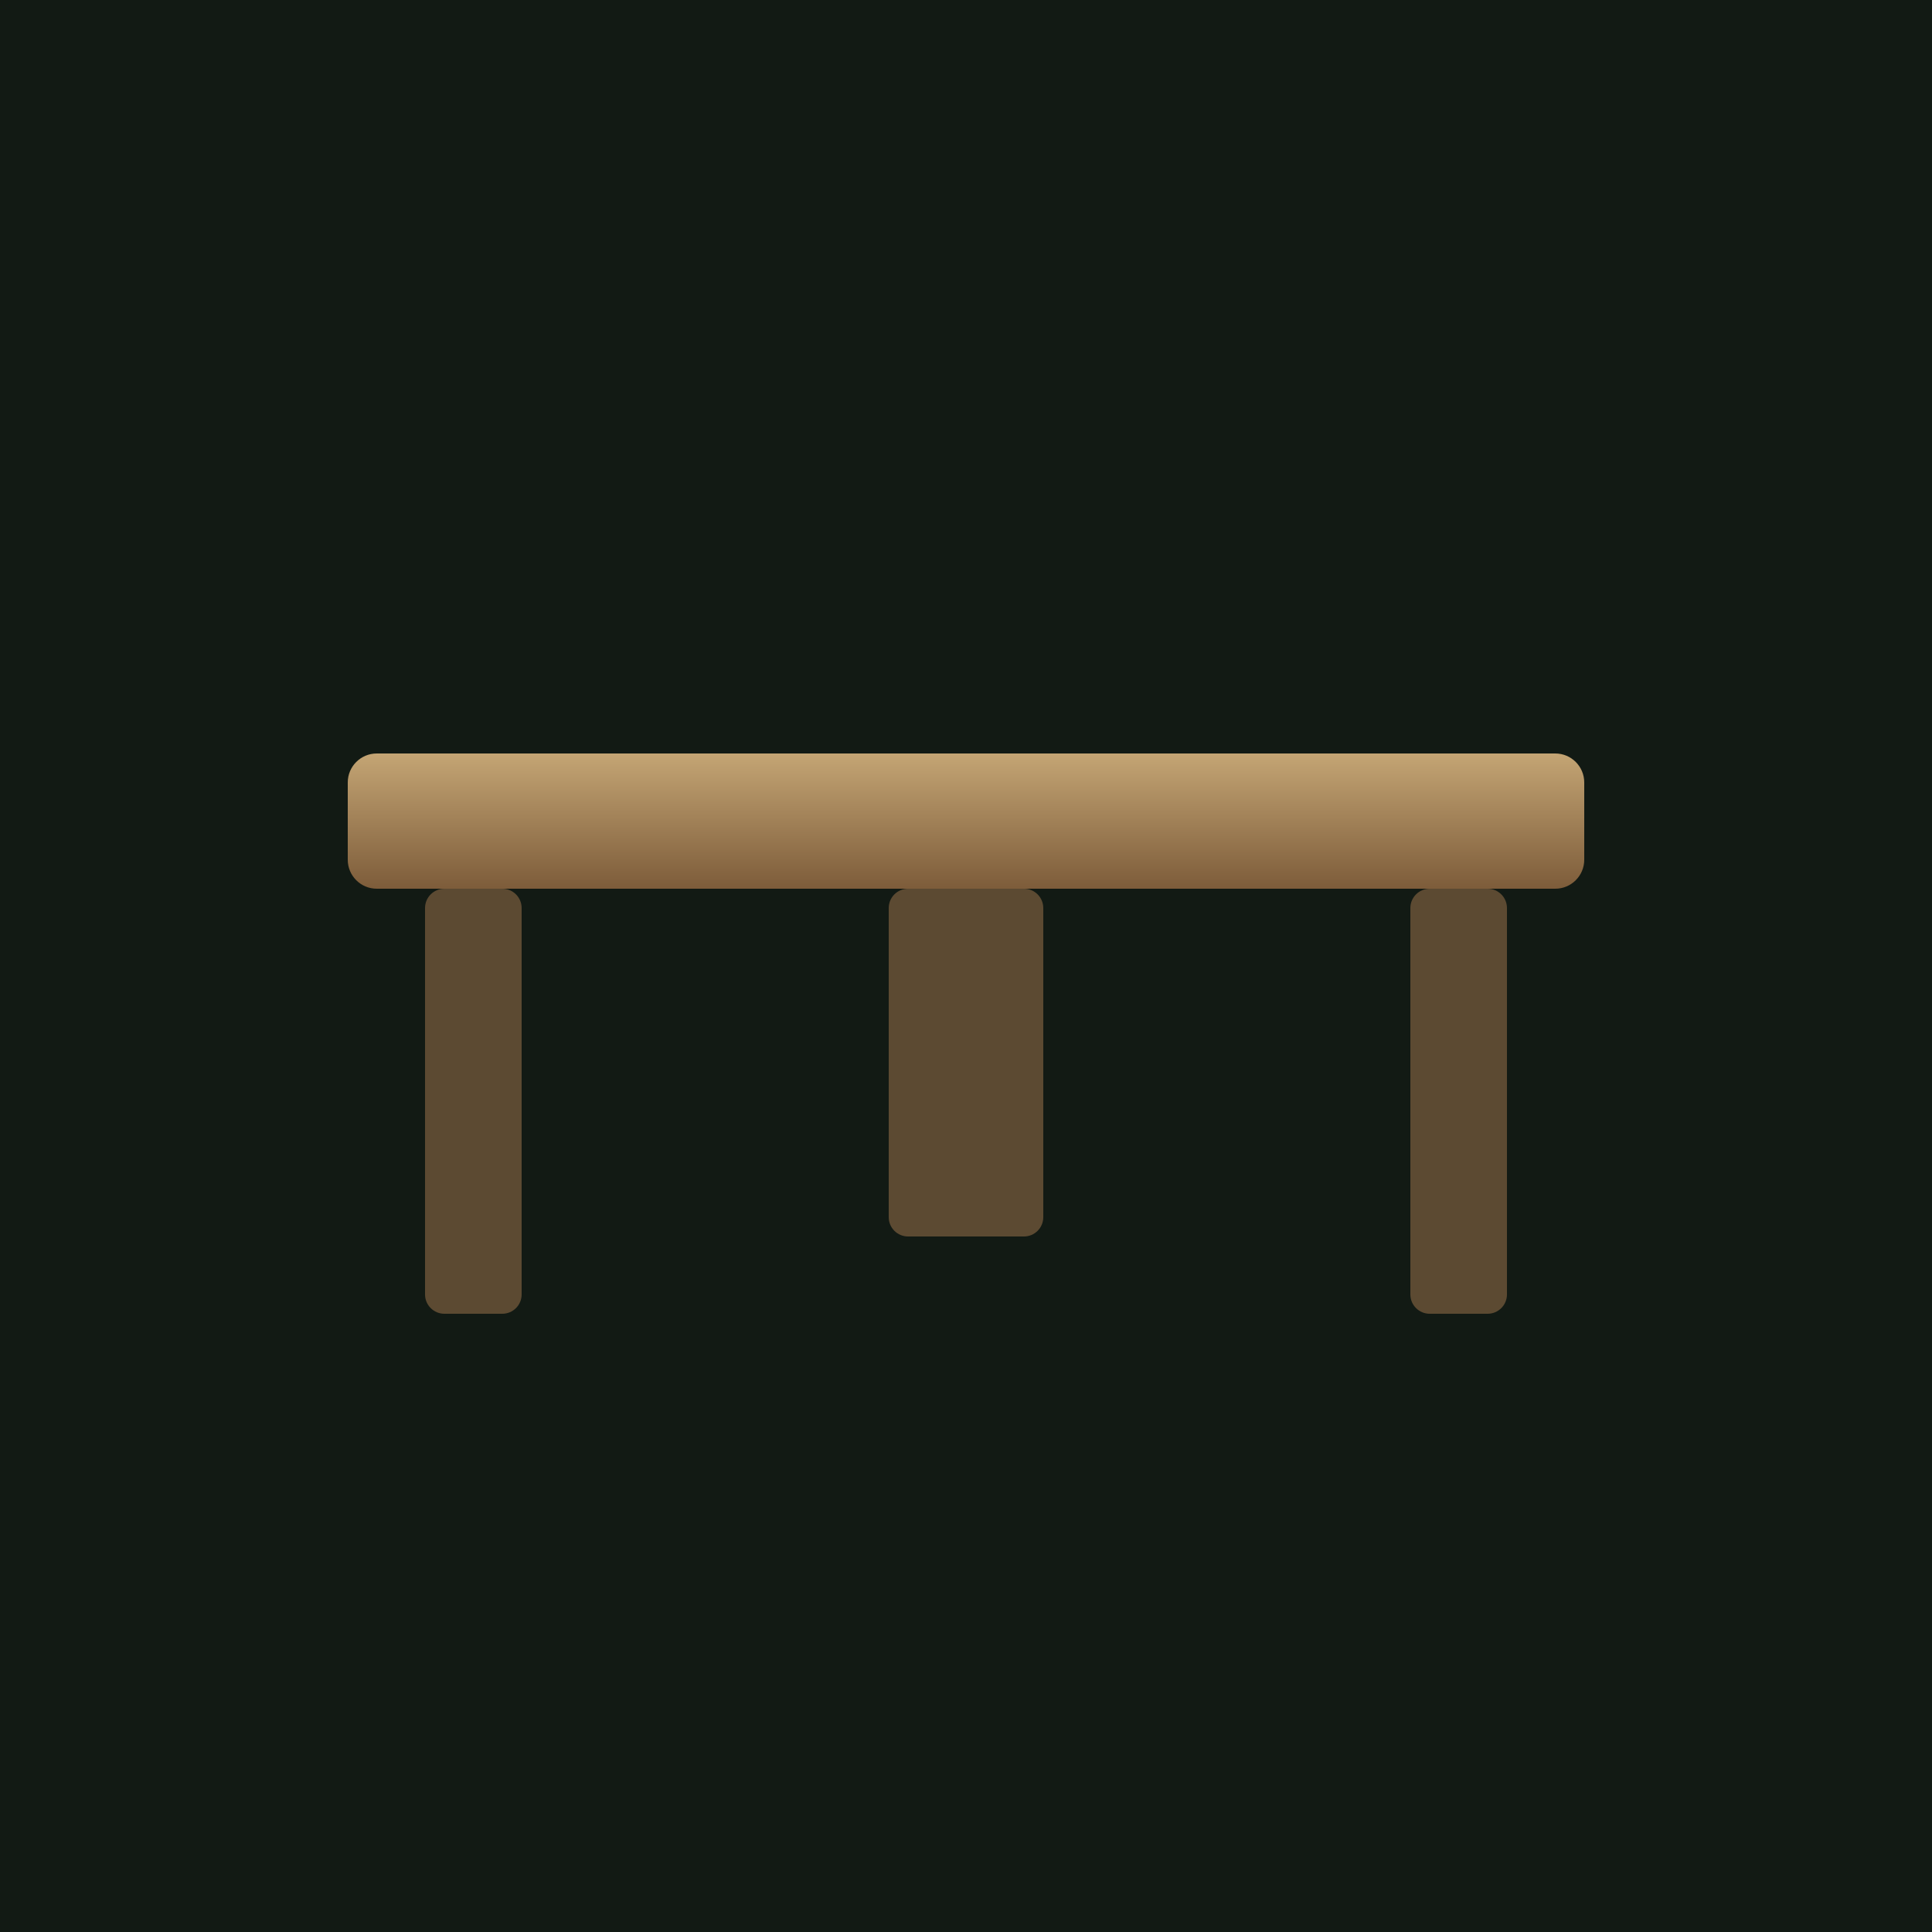
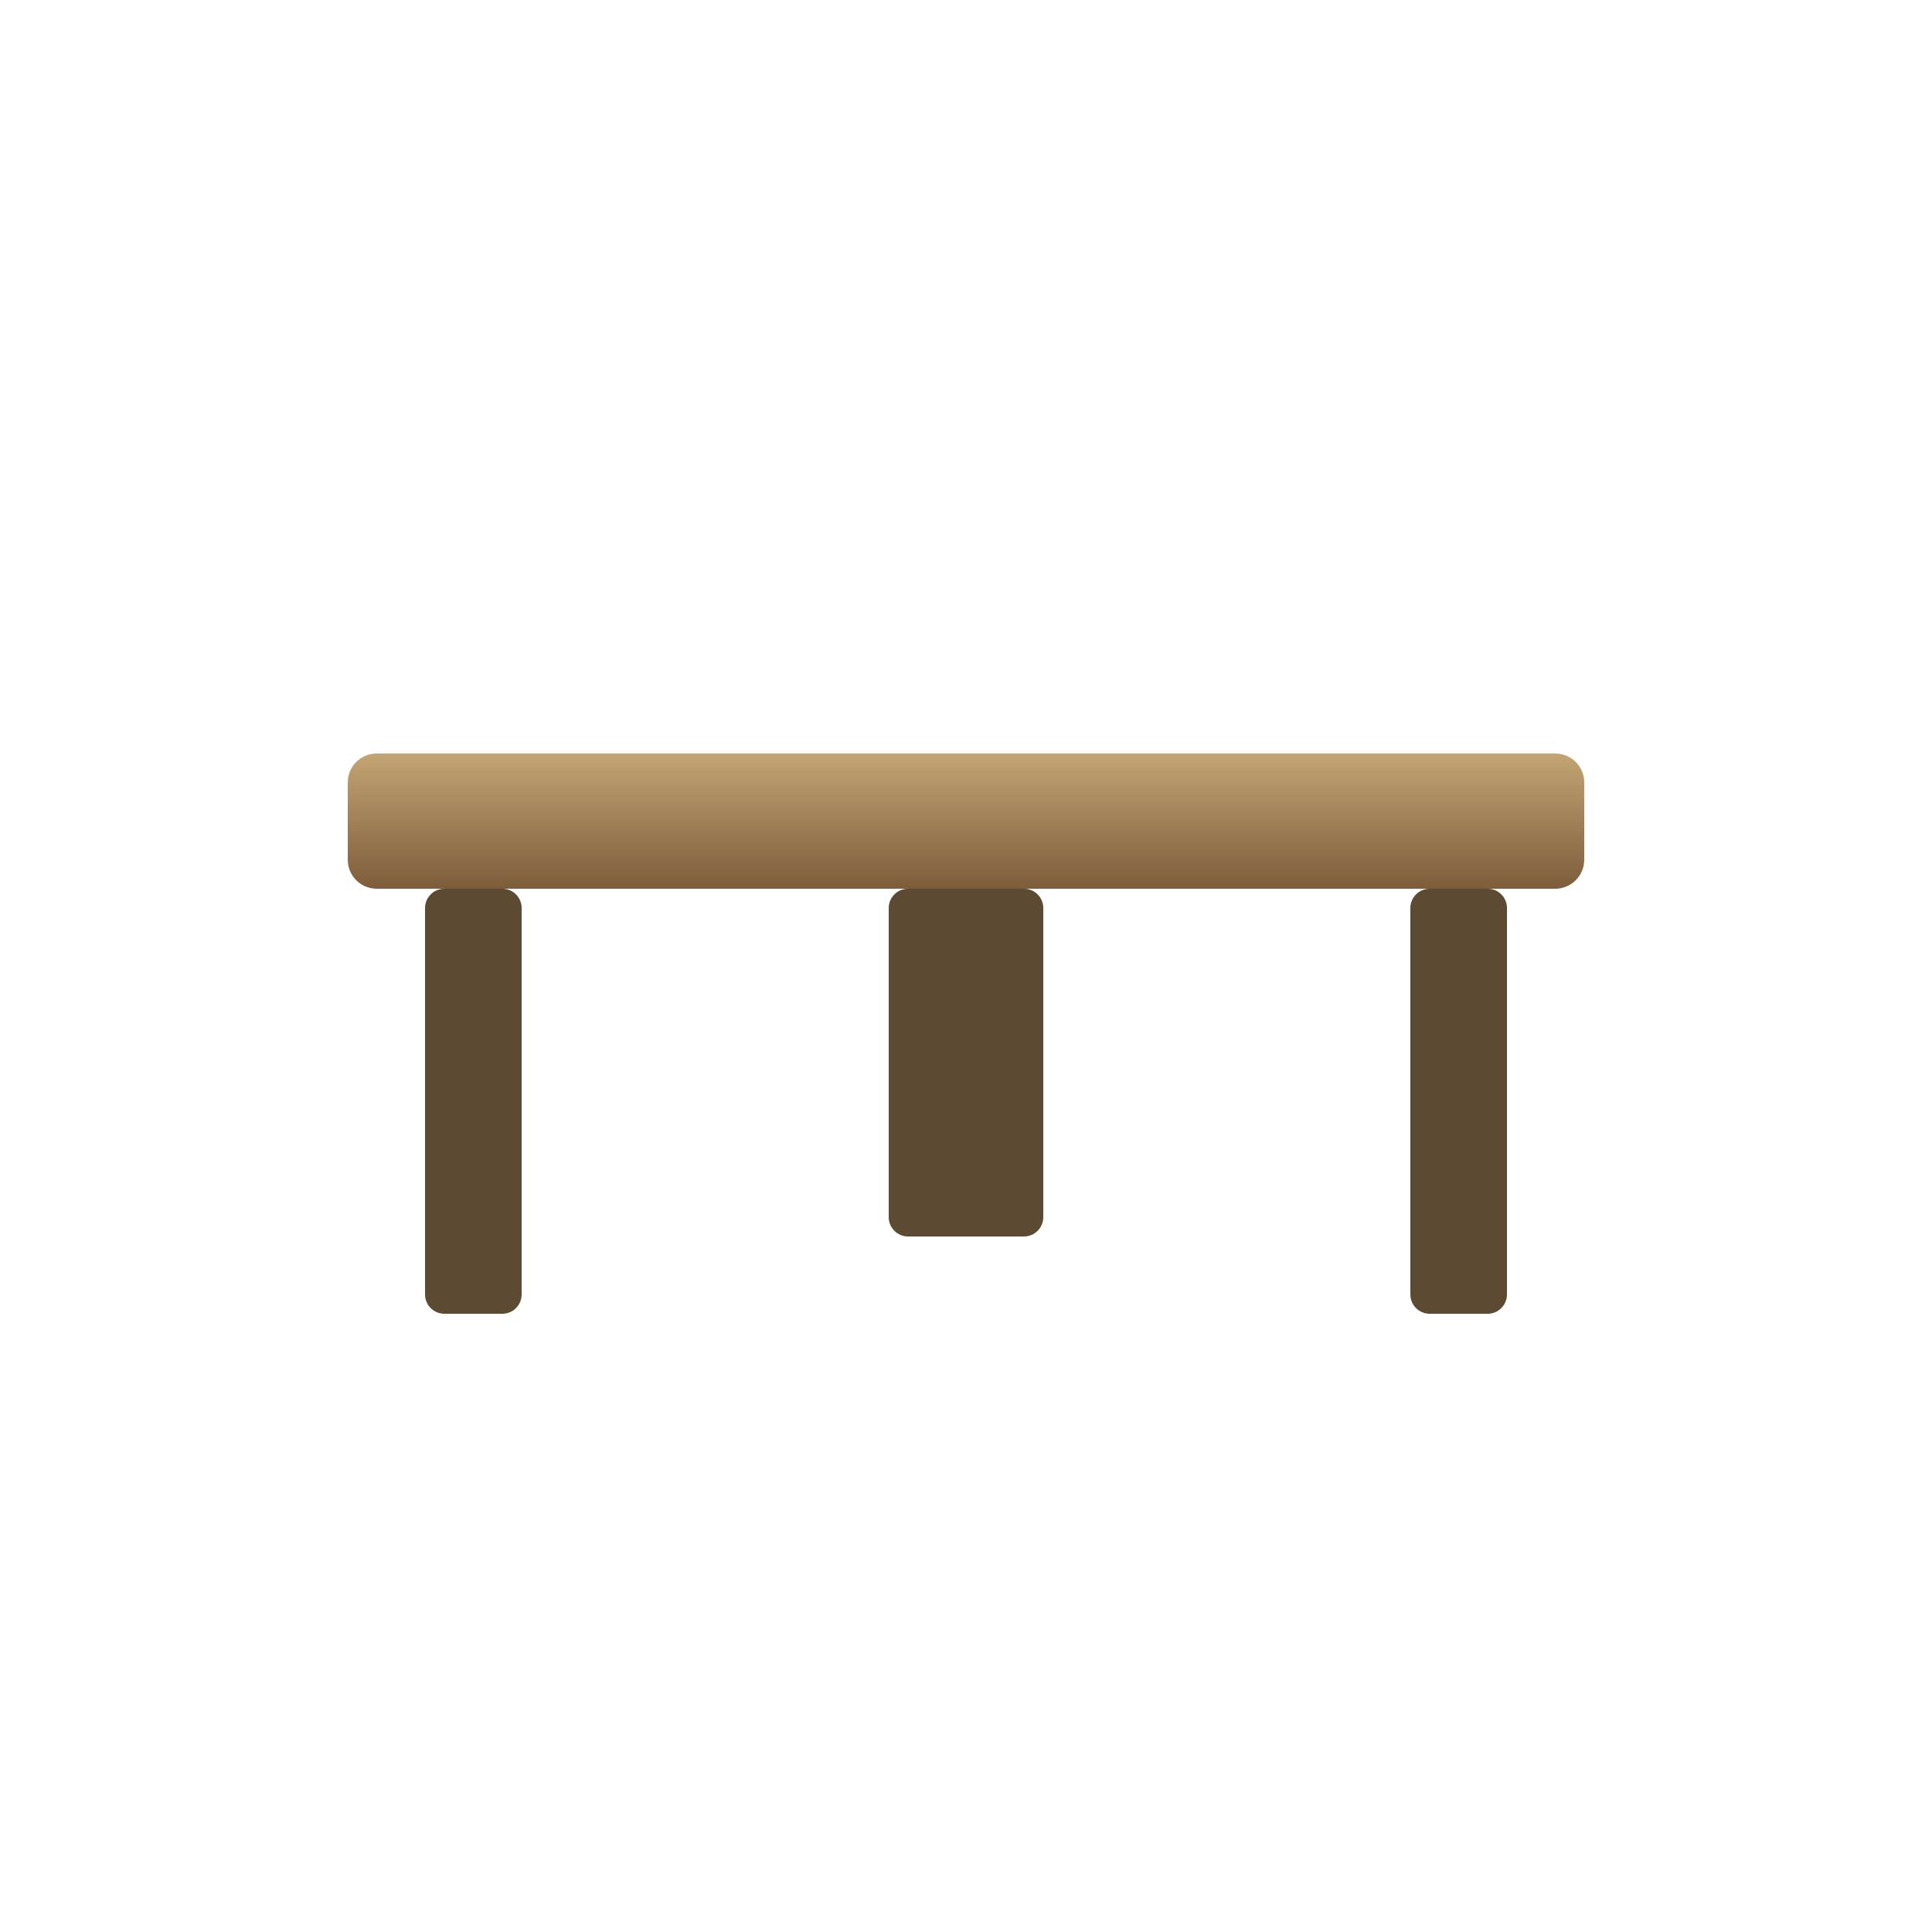
<svg xmlns="http://www.w3.org/2000/svg" viewBox="0 0 200 200" width="200" height="200">
  <defs>
    <linearGradient id="w" x1="0%" y1="0%" x2="0%" y2="100%">
      <stop offset="0%" style="stop-color:#c4a574" />
      <stop offset="100%" style="stop-color:#7d5c3a" />
    </linearGradient>
  </defs>
-   <rect width="200" height="200" fill="#121a14" />
  <rect x="36" y="78" width="128" height="14" rx="3" fill="url(#w)" />
  <rect x="44" y="92" width="10" height="44" rx="2" fill="#5c4a32" />
  <rect x="146" y="92" width="10" height="44" rx="2" fill="#5c4a32" />
  <rect x="92" y="92" width="16" height="36" rx="2" fill="#5c4a32" />
</svg>
